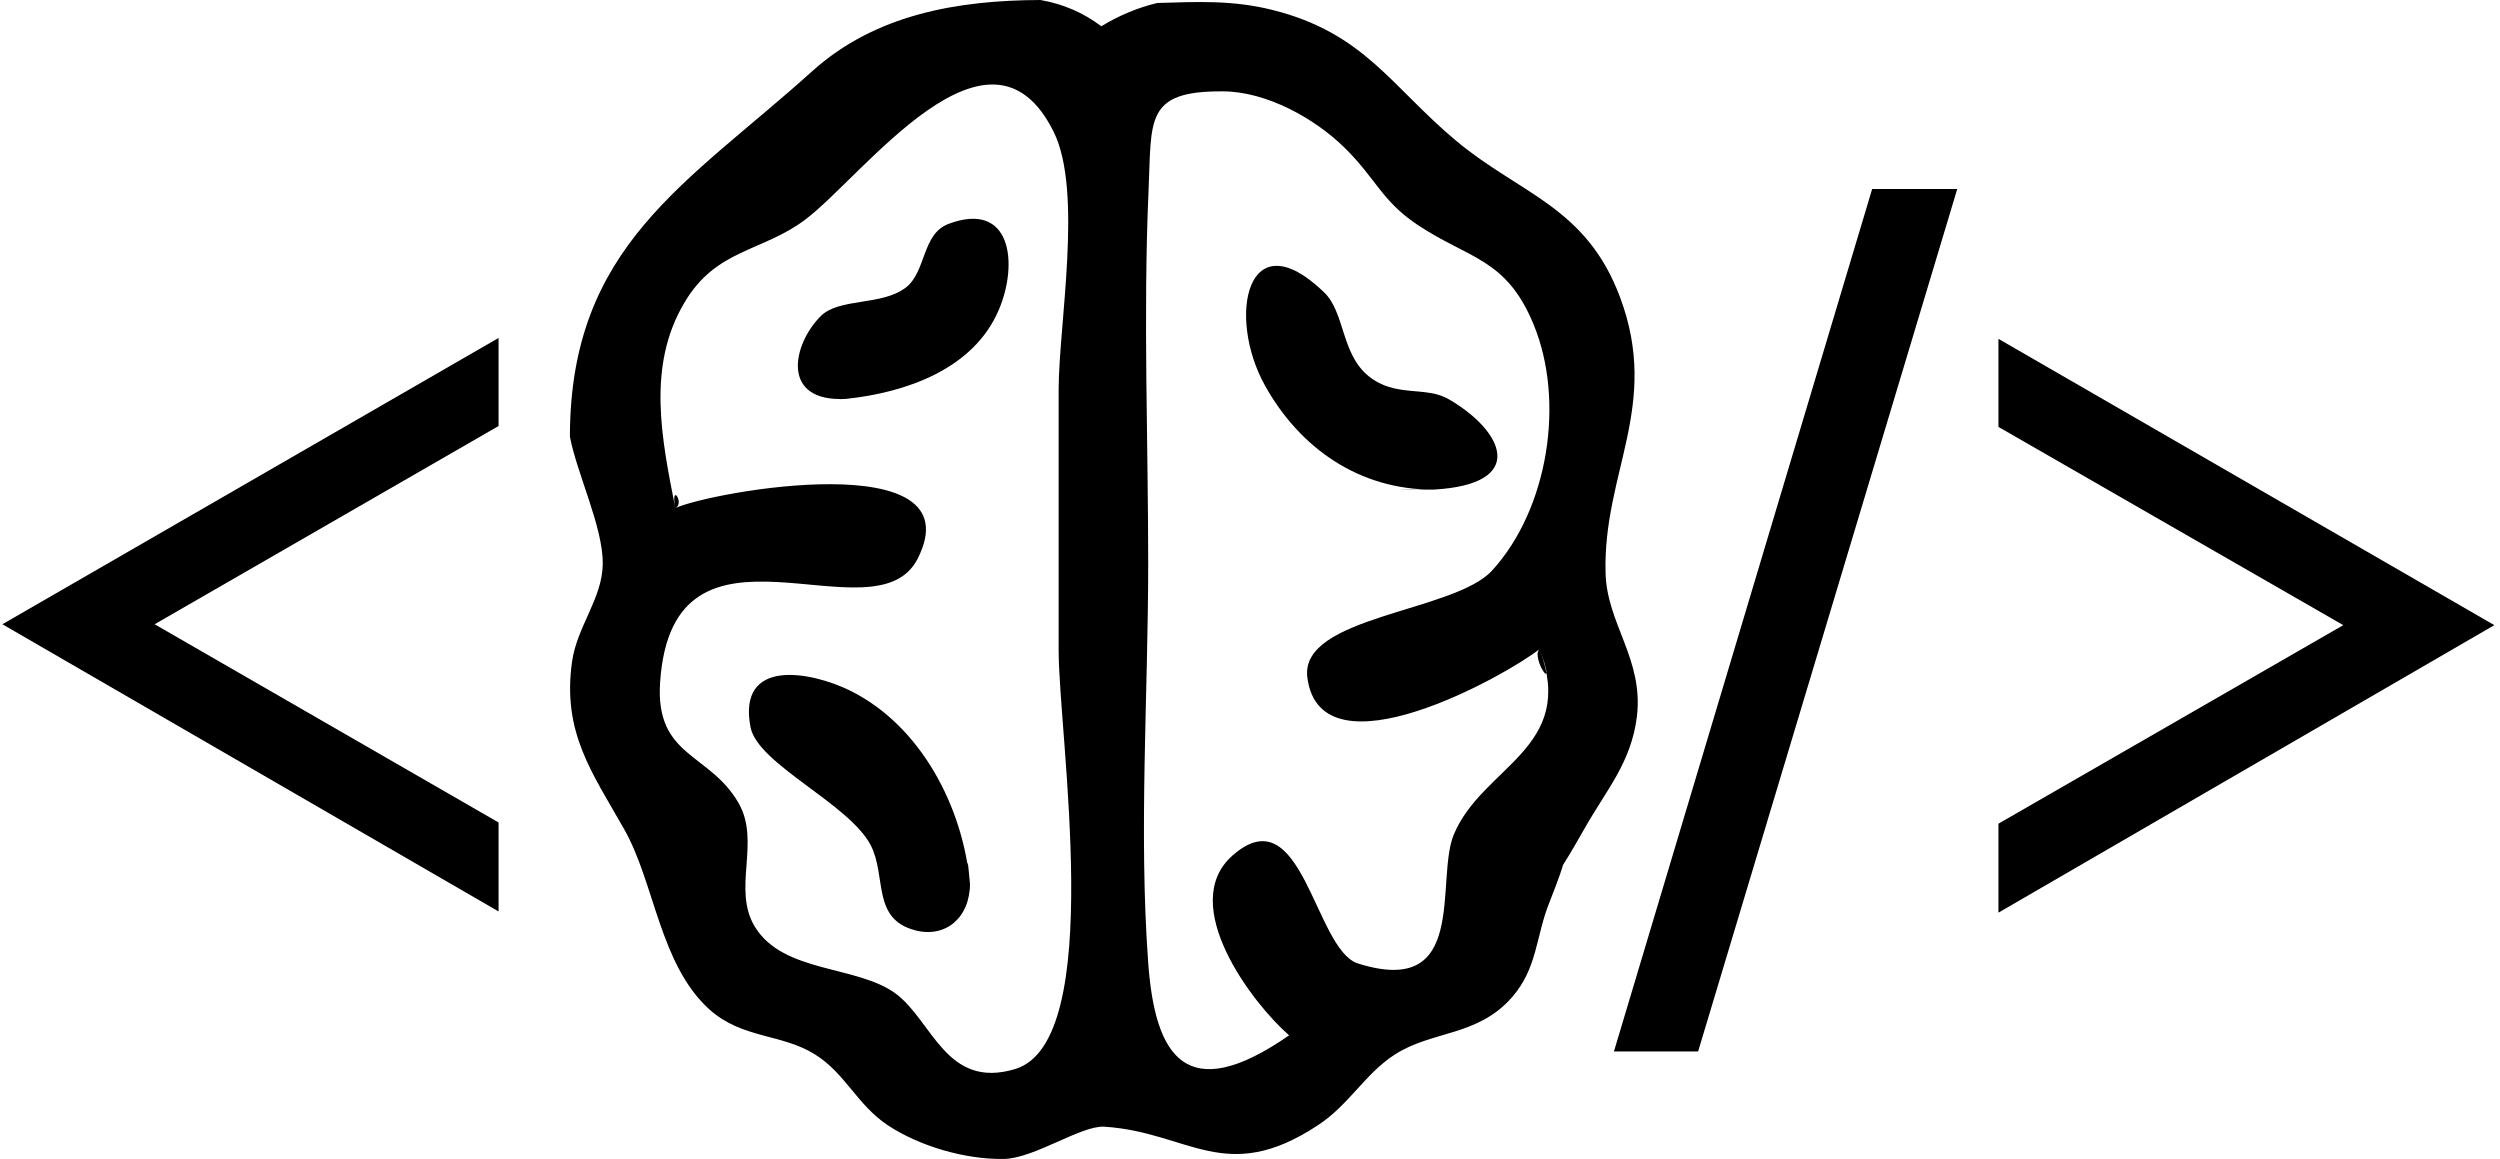
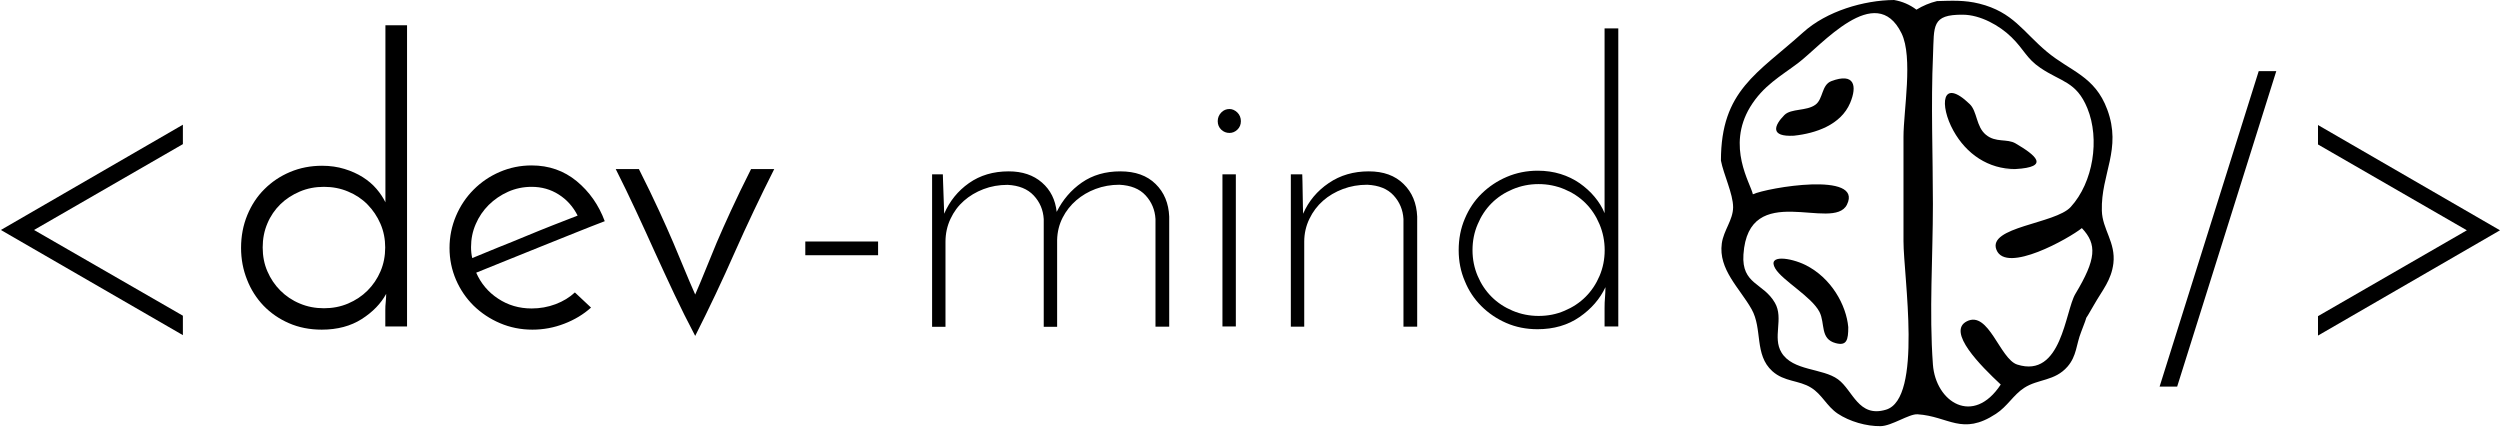
- <svg xmlns="http://www.w3.org/2000/svg" version="1.1" x="0px" y="0px" viewBox="0 0 837.4 388.2" enable-background="new 0 0 837.4 388.2" xml:space="preserve">
+ <svg xmlns="http://www.w3.org/2000/svg" version="1.1" x="0px" y="0px" viewBox="0 0 2277.4 388.2" enable-background="new 0 0 2277.4 388.2" xml:space="preserve">
  <g id="brain">
-     <path d="M190.9,146.3c0-64,39.4-84.8,81.1-122.4C293.3,4.7,320.9,0.1,348.5,0c7.5,1.3,14.3,4.2,20.4,8.8   c5.9-3.6,12.1-6.2,18.7-7.8c13.7-0.4,25.2-1,38.5,2.3c30.9,7.7,39.8,25.6,61.7,43.9c21.3,17.8,43.6,22,54.9,52.5   c13.5,36.3-5.8,58.6-4.9,92.2c0.4,17,12.8,28.9,10.5,48.1c-1.9,15.3-10,24.3-17.3,37.1c-20.4,36,1.7-9.5-12.1,25.4   c-4.5,11.3-3.9,21.7-12.4,31.5c-11.6,13.3-26.8,11.1-39.4,19.3c-9.9,6.4-15.3,16.9-25.8,23.7c-30.9,20.3-43.1,2.2-71.4,0.4   c-7.7-0.5-23.6,10.7-33.7,10.8c-12.8,0.2-28.2-4.2-39-11.4c-10.1-6.8-14.2-17.4-24.2-23.6c-11.1-7-24.4-5.2-35.4-15.1   c-16.6-15-18.3-42.3-28.5-60.3c-10.8-19.1-20.8-32.4-17.5-56.1c1.7-12,10.2-21.2,10.3-32.9C202,176.6,193.3,158.8,190.9,146.3   C190.9,139.2,192.1,152.9,190.9,146.3z M515.7,217.4c-10.6,8.5-73.4,43.9-77.8,9.5c-2.6-20.6,49.1-21.8,61.9-35.8   c18.8-20.6,24.5-56.7,13.9-82.4c-9.2-22.4-21.8-21.9-39.2-33.6c-11.7-7.9-13.7-15.4-24.2-25.7c-10-9.8-26.1-18.7-40.5-18.8   c-26.5-0.2-24,9.4-25.1,33.7c-1.8,41.3-0.1,83-0.1,124.3c0,44.1-3.2,89.9,0,133.9c2.3,31.5,12.7,48.2,47.2,24.3   c-12.3-10.7-37.5-43.8-19-60.2c23.4-20.7,27.5,31.4,42,36.1c37.2,11.8,25.9-27.5,32.1-43C496.4,256.6,528.3,250.8,515.7,217.4   C512.5,220,522.2,234.6,515.7,217.4z M226.2,170.2c11.8-5.5,100.6-21.5,81.2,16.9c-14.4,28.4-82.2-21.3-86.3,41.6   c-1.6,25,16.6,23.4,26.3,40.3c7.5,13.1-2.3,28.8,5.5,41.5c9.5,15.5,34.2,12.8,47.1,22.3c12.4,9.2,16.9,32.2,40,25.3   c30.7-9.2,14.6-111.5,14.6-140.4c0-29,0-58,0-87c0-21.7,8.2-66.5-1.6-86.4c-21.5-43.8-63.9,14.7-83.2,29.2   c-14.4,10.9-29.9,9.8-40.5,27.8C216.5,122.7,221.7,147.2,226.2,170.2C229.5,168.7,224.5,161.2,226.2,170.2z" />
-     <path d="M480.2,164c-24.8,0.1-44.8-13.8-56.5-34.9c-12.9-23.2-5.9-56,19.8-31.2c7,6.7,5.7,20.4,14.7,27.9   c9.1,7.6,19.3,3.3,27.2,8C503.6,144.4,512,162.2,480.2,164C453.6,164.1,483.1,163.8,480.2,164z" />
-     <path d="M324.9,296c0,11.5-8.3,18.3-18.4,15.6c-14.5-3.8-9.5-17.9-14.8-28.4c-7.2-14-37.9-27.2-40.3-39.6   c-4.5-23.3,20-18.8,33.3-12.3C308.6,243.1,322.6,270.5,324.9,296C324.9,305.8,323.1,276,324.9,296z" />
-     <path d="M283.5,133.6c-22.2,1.3-18.1-18.2-8.6-27.7c6.2-6.2,20.3-3.4,28.4-9.5c7-5.2,5.4-18,14.4-21.4   c21-7.9,23.5,13.1,16.9,28.7C326.1,123.8,303.2,131.5,283.5,133.6C276.8,134,286.9,133.2,283.5,133.6z" />
+     <path d="M1567.7,146.3c0-64,33.3-79.3,75-116.9c21.3-19.2,55.1-29.2,82.7-29.4c7.5,1.3,14.3,4.2,20.4,8.8   c5.9-3.6,12.1-6.2,18.7-7.8c13.7-0.4,25.2-1,38.5,2.3c30.9,7.7,39.8,25.6,61.7,43.9c21.3,17.8,43.6,22,54.9,52.5   c13.5,36.3-5.8,58.6-4.9,92.2c0.4,17,12.8,28.9,10.5,48.1c-1.9,15.3-10,24.3-17.3,37.1c-20.4,36,1.7-9.5-12.1,25.4   c-4.5,11.3-3.9,21.7-12.4,31.5c-11.6,13.3-26.8,11.1-39.4,19.3c-9.9,6.4-15.3,16.9-25.8,23.7c-30.9,20.3-43.1,2.2-71.4,0.4   c-7.7-0.5-23.6,10.7-33.7,10.8c-12.8,0.2-28.2-4.2-39-11.4c-10.1-6.8-14.2-17.4-24.2-23.6c-11.1-7-24.4-5.2-35.4-15.1   c-16.6-15-8.7-38.5-18.9-56.5c-10.8-19.1-30.4-36.2-27.1-59.9c1.7-12,10.2-21.2,10.3-32.9C1578.8,176.6,1570.1,158.9,1567.7,146.3   C1567.7,139.2,1569,152.9,1567.7,146.3z M1896.5,207.8c-11.6,9.3-69,41.8-77.8,19.8c-8.5-21,53.6-23.7,67.6-39   c20.6-22.5,26.7-61.9,15.2-90c-10-24.4-23.8-23.9-42.7-36.7c-12.8-8.6-14.9-16.8-26.4-28c-10.9-10.7-28.4-20.4-44.2-20.5   c-28.9-0.3-26.2,10.2-27.3,36.8c-2,45.1-0.1,90.6-0.1,135.7c0,48.1-3.5,98.1,0,146.1c2.5,34.4,36.8,56.3,61.8,18.3   c-18.3-17.1-49.4-48.2-30.9-57.6c19.9-10.1,30.1,34.3,45.9,39.4c40.6,12.9,43.6-48.8,53-64.4   C1909.6,236.1,1910.5,222.6,1896.5,207.8z M1596.8,177c12.9-6,100.8-21.1,85.7,9.4c-12.5,25.3-89.8-23.2-94.3,45.5   c-1.8,27.3,18.2,25.6,28.7,44c8.2,14.3-2.5,31.4,6,45.3c10.3,16.9,37.4,14,51.5,24.4c13.6,10,18.5,35.2,43.7,27.6   c33.6-10.1,15.9-121.8,15.9-153.5c0-31.7,0-63.3,0-95c0-23.7,8.9-72.6-1.8-94.4c-23.5-47.9-73.1,11.3-94.3,27.2   c-15.8,11.9-31.7,20.5-43.6,40C1572.5,133.6,1594.8,167.2,1596.8,177z" />
+     <path d="M1836,154c-24.8,0.1-44.8-13.8-56.5-34.9c-12.9-23.2-10.9-49.1,14.8-24.3c7,6.7,5.7,20.4,14.7,27.9   c9.1,7.6,19.3,3.3,27.2,8C1854.4,141.4,1867.9,152.2,1836,154C1809.4,154.1,1838.9,153.8,1836,154z" />
+     <path d="M1683.7,298c0,11.5-1.3,17.3-11.4,14.6c-14.5-3.8-9.5-17.9-14.8-28.4c-7.2-14-33.9-28.7-40.3-39.6   c-7.7-13.1,14-9.8,27.3-3.3C1668.4,253.1,1681.9,278.1,1683.7,298z" />
+     <path d="M1634.3,123.6c-22.2,1.3-18.2-9.3-8.8-18.8c6.2-6.2,20.3-3.4,28.4-9.5c7-5.2,5.4-18,14.4-21.4c21-7.9,23.7,4.2,17.1,19.9   C1676.9,113.8,1654,121.5,1634.3,123.6C1627.6,124,1637.7,123.3,1634.3,123.6z" />
  </g>
-   <g id="tag">
-     <g>
-       <path d="M540.6,352.2l86.5-288.9h28.5l-86.8,288.9H540.6z" />
-     </g>
-     <g>
-       <path d="M669.4,305.7v-29.8l115.5-66.5L669.4,143v-29.5l166.1,95.9L669.4,305.7z" />
-     </g>
-     <g>
-       <path d="M167,275.5v29.8L0.8,209.1L167,113.2v29.5L51.8,209.1L167,275.5z" />
-     </g>
+   <g id="lt">
+     <path d="M166.6,287.6v17.7L0.8,209.5l165.8-95.9v17.7L31,209.5L166.6,287.6z" />
+   </g>
+   <g id="gt">
+     <path d="M1967.3,352.2l90.3-287.4h16l-90.3,287.4H1967.3z" />
+     <path d="M2111.6,305.7V288l135.6-78.2l-135.6-78.2v-17.7l165.8,95.9L2111.6,305.7z" />
+   </g>
+   <g id="dev">
+     <path d="M219.6,225.8c0-10.7,1.9-20.7,5.7-29.9c3.8-9.2,9-17.1,15.6-23.6c6.6-6.6,14.3-11.8,23.3-15.6c9-3.8,18.7-5.7,29.2-5.7   c7.4,0,14.2,1,20.4,2.9c6.2,1.9,11.8,4.4,16.7,7.5c4.9,3.1,9.1,6.7,12.5,10.7c3.5,4.1,6.1,8.1,8.1,12.2V23h19.7v274.4H351v-14.7   c0-2.6,0.1-5.2,0.4-7.7c0.2-2.5,0.4-5,0.4-7.3c-4.8,8.8-12.2,16.5-22.2,22.9c-10,6.4-22.2,9.7-36.5,9.7c-11,0-21-2-29.9-5.9   c-9-3.9-16.7-9.3-23.1-15.9c-6.4-6.7-11.5-14.6-15-23.6C221.4,245.7,219.6,236,219.6,225.8z M239.3,225.4c0,7.9,1.4,15.2,4.3,21.8   c2.9,6.7,6.8,12.5,11.8,17.5c5,5,10.9,9,17.7,11.8c6.8,2.9,14.1,4.3,22,4.3s15.2-1.4,22-4.3c6.8-2.9,12.7-6.8,17.7-11.8   c5-5,9-10.9,11.8-17.5c2.9-6.7,4.3-14,4.3-21.8c0-7.6-1.4-14.8-4.3-21.5c-2.9-6.7-6.8-12.5-11.8-17.6s-10.9-9-17.7-11.8   c-6.8-2.9-14.1-4.3-22-4.3s-15.2,1.4-22,4.3c-6.8,2.9-12.7,6.7-17.7,11.6c-5,4.9-9,10.7-11.8,17.4   C240.7,210.3,239.3,217.5,239.3,225.4z" />
+     <path d="M538.4,280.2c-6.9,6.2-15,11.1-24.4,14.7c-9.3,3.6-19,5.4-29,5.4c-10.5,0-20.4-2-29.5-5.9c-9.2-3.9-17.2-9.3-24-15.9   c-6.8-6.7-12.2-14.6-16.1-23.6c-3.9-9.1-5.9-18.7-5.9-29c0-10.3,2-20,5.9-29.2c3.9-9.2,9.3-17.2,16.1-24   c6.8-6.8,14.7-12.2,23.8-16.1c9.1-3.9,18.7-5.9,29-5.9c15.8,0,29.4,4.8,41,14.3c11.6,9.6,20.1,21.7,25.6,36.5   c-8.1,3.1-17.1,6.6-27,10.6c-9.9,3.9-20.1,8-30.4,12.2c-10.4,4.2-20.7,8.4-31,12.5c-10.3,4.2-19.8,8.1-28.7,11.6   c4.3,9.8,10.9,17.7,19.9,23.6c9,6,19.2,9,30.6,9c7.6,0,14.9-1.3,21.8-3.9c6.9-2.6,12.8-6.2,17.6-10.7L538.4,280.2z M526.2,196.4   c-4.1-8.1-9.8-14.5-17.2-19.2c-7.4-4.7-15.6-7-24.7-7c-7.6,0-14.8,1.5-21.5,4.5c-6.7,3-12.5,7-17.6,12c-5,5-9,10.8-11.8,17.4   c-2.9,6.6-4.3,13.6-4.3,21c0,3.8,0.4,7.2,1.1,10c7.4-3.1,15.3-6.3,23.6-9.7c8.4-3.3,16.7-6.7,25.1-10.2c8.4-3.5,16.6-6.8,24.7-10   C511.7,202,519.3,199,526.2,196.4z" />
+     <path d="M633.3,306c-6.7-12.7-13-25.3-19-38c-6-12.7-11.8-25.3-17.6-38c-5.7-12.7-11.5-25.3-17.4-38c-5.9-12.7-12-25.3-18.4-38   h21.1c7.2,14.3,13.3,26.9,18.3,37.8c5,10.9,9.4,20.7,13.1,29.4c3.7,8.7,7.1,16.8,10.2,24.4c3.1,7.5,6.3,15.1,9.7,22.7   c3.3-7.6,6.5-15.2,9.5-22.7c3-7.5,6.3-15.6,10-24.4c3.7-8.7,8.1-18.5,13.1-29.4c5-10.9,11.1-23.5,18.3-37.8h21.1   c-12.9,25.6-24.9,50.9-36,75.9C658.2,255.1,646.2,280.5,633.3,306z" />
+   </g>
+   <g id="mind">
+     <path d="M1328.8,227.9c0-10.3,1.8-19.8,5.6-28.7c3.7-8.8,8.8-16.5,15.4-22.9c6.6-6.4,14.2-11.5,22.9-15.2   c8.7-3.7,18.1-5.6,28.1-5.6c7.4,0,14.3,1,20.8,3c6.4,2,12.2,4.8,17.4,8.4c5.1,3.6,9.7,7.7,13.6,12.4c3.9,4.7,7,9.6,9.1,14.9V25.9   h12.5v271.5h-12.5v-16.8c0-3.3,0.1-6.6,0.4-9.7c0.2-3.1,0.4-6.2,0.4-9.3c-5,10.7-12.9,19.8-23.6,27.2   c-10.7,7.4-23.5,11.1-38.3,11.1c-10.3,0-19.8-1.9-28.5-5.7c-8.7-3.8-16.3-9-22.7-15.4s-11.5-14-15-22.7   C1330.6,247.3,1328.8,237.9,1328.8,227.9z M1341.4,227.9c0,8.4,1.6,16.2,4.7,23.5c3.1,7.3,7.3,13.6,12.7,19   c5.4,5.4,11.8,9.6,19.2,12.7c7.4,3.1,15.3,4.7,23.6,4.7c8.4,0,16.2-1.5,23.6-4.7c7.4-3.1,13.8-7.3,19.2-12.7   c5.4-5.4,9.6-11.7,12.7-19c3.1-7.3,4.7-15.1,4.7-23.5c0-8.4-1.6-16.2-4.7-23.6c-3.1-7.4-7.3-13.8-12.7-19.2   c-5.4-5.4-11.8-9.6-19.2-12.7c-7.4-3.1-15.3-4.7-23.6-4.7c-8.4,0-16.2,1.6-23.6,4.7c-7.4,3.1-13.8,7.3-19.2,12.7   c-5.4,5.4-9.6,11.8-12.7,19.2C1342.9,211.7,1341.4,219.6,1341.4,227.9z" />
+     <path d="M1175.9,158.8h10.4c0,1,0.1,3.2,0.2,6.8c0.1,3.6,0.2,7.4,0.2,11.5c0,4.1,0.1,7.8,0.2,11.3c0.1,3.5,0.2,5.6,0.2,6.3   c5-11.5,12.8-20.8,23.3-27.9c10.5-7.2,22.7-10.7,36.5-10.7c13.4,0,23.9,3.8,31.7,11.5c7.8,7.6,11.9,17.6,12.4,29.7v100.3h-12.5   v-98.1c-0.5-8.4-3.5-15.5-9-21.5c-5.5-6-13.5-9.2-24-9.7c-7.9,0-15.3,1.3-22.2,3.9c-6.9,2.6-13,6.2-18.1,10.7   c-5.1,4.5-9.3,10-12.4,16.5c-3.1,6.4-4.7,13.4-4.7,20.8v77.4h-12.2V158.8z" />
+     <path d="M1109.3,110.4c0-3.1,1.1-5.7,3.2-7.9s4.7-3.2,7.5-3.2c2.6,0,5,1.1,7.2,3.2c2.1,2.1,3.2,4.8,3.2,7.9c0,3.1-1.1,5.7-3.2,7.7   c-2.1,2-4.5,3-7.2,3c-2.9,0-5.4-1-7.5-3C1110.4,116.1,1109.3,113.5,1109.3,110.4z M1125.8,297.4h-12.2V158.8h12.2V297.4z" />
+     <path d="M848.9,158.8h10c0,1,0.1,3.2,0.2,6.8c0.1,3.6,0.2,7.4,0.4,11.5c0.1,4.1,0.2,7.8,0.4,11.3c0.1,3.5,0.2,5.6,0.2,6.3   c5-11.5,12.5-20.8,22.6-27.9s22.1-10.7,36.2-10.7c12.4,0,22.5,3.4,30.3,10.2c7.8,6.8,12.2,15.7,13.4,26.7   c5.5-11,13.1-19.9,22.9-26.7c9.8-6.8,21.5-10.2,35.1-10.2c13.6,0,24.3,3.8,32.1,11.5c7.8,7.6,11.9,17.6,12.4,29.7v100.3h-12.5   v-98.1c-0.5-8.4-3.5-15.5-9-21.5c-5.5-6-13.5-9.2-24-9.7c-7.6,0-14.8,1.3-21.5,3.8c-6.7,2.5-12.6,6-17.7,10.4   c-5.1,4.4-9.3,9.7-12.4,15.8c-3.1,6.1-4.8,12.8-5,20.2v79.2h-12.2v-98.1c-0.5-8.4-3.5-15.5-9.1-21.5c-5.6-6-13.6-9.2-23.8-9.7   c-7.9,0-15.2,1.3-22,3.9c-6.8,2.6-12.8,6.2-17.9,10.7c-5.1,4.5-9.2,10-12.2,16.5c-3,6.4-4.5,13.4-4.5,20.8v77.4h-12.2V158.8z" />
+     <path d="M733.6,232.6V220h66.3v12.5H733.6z" />
  </g>
</svg>
